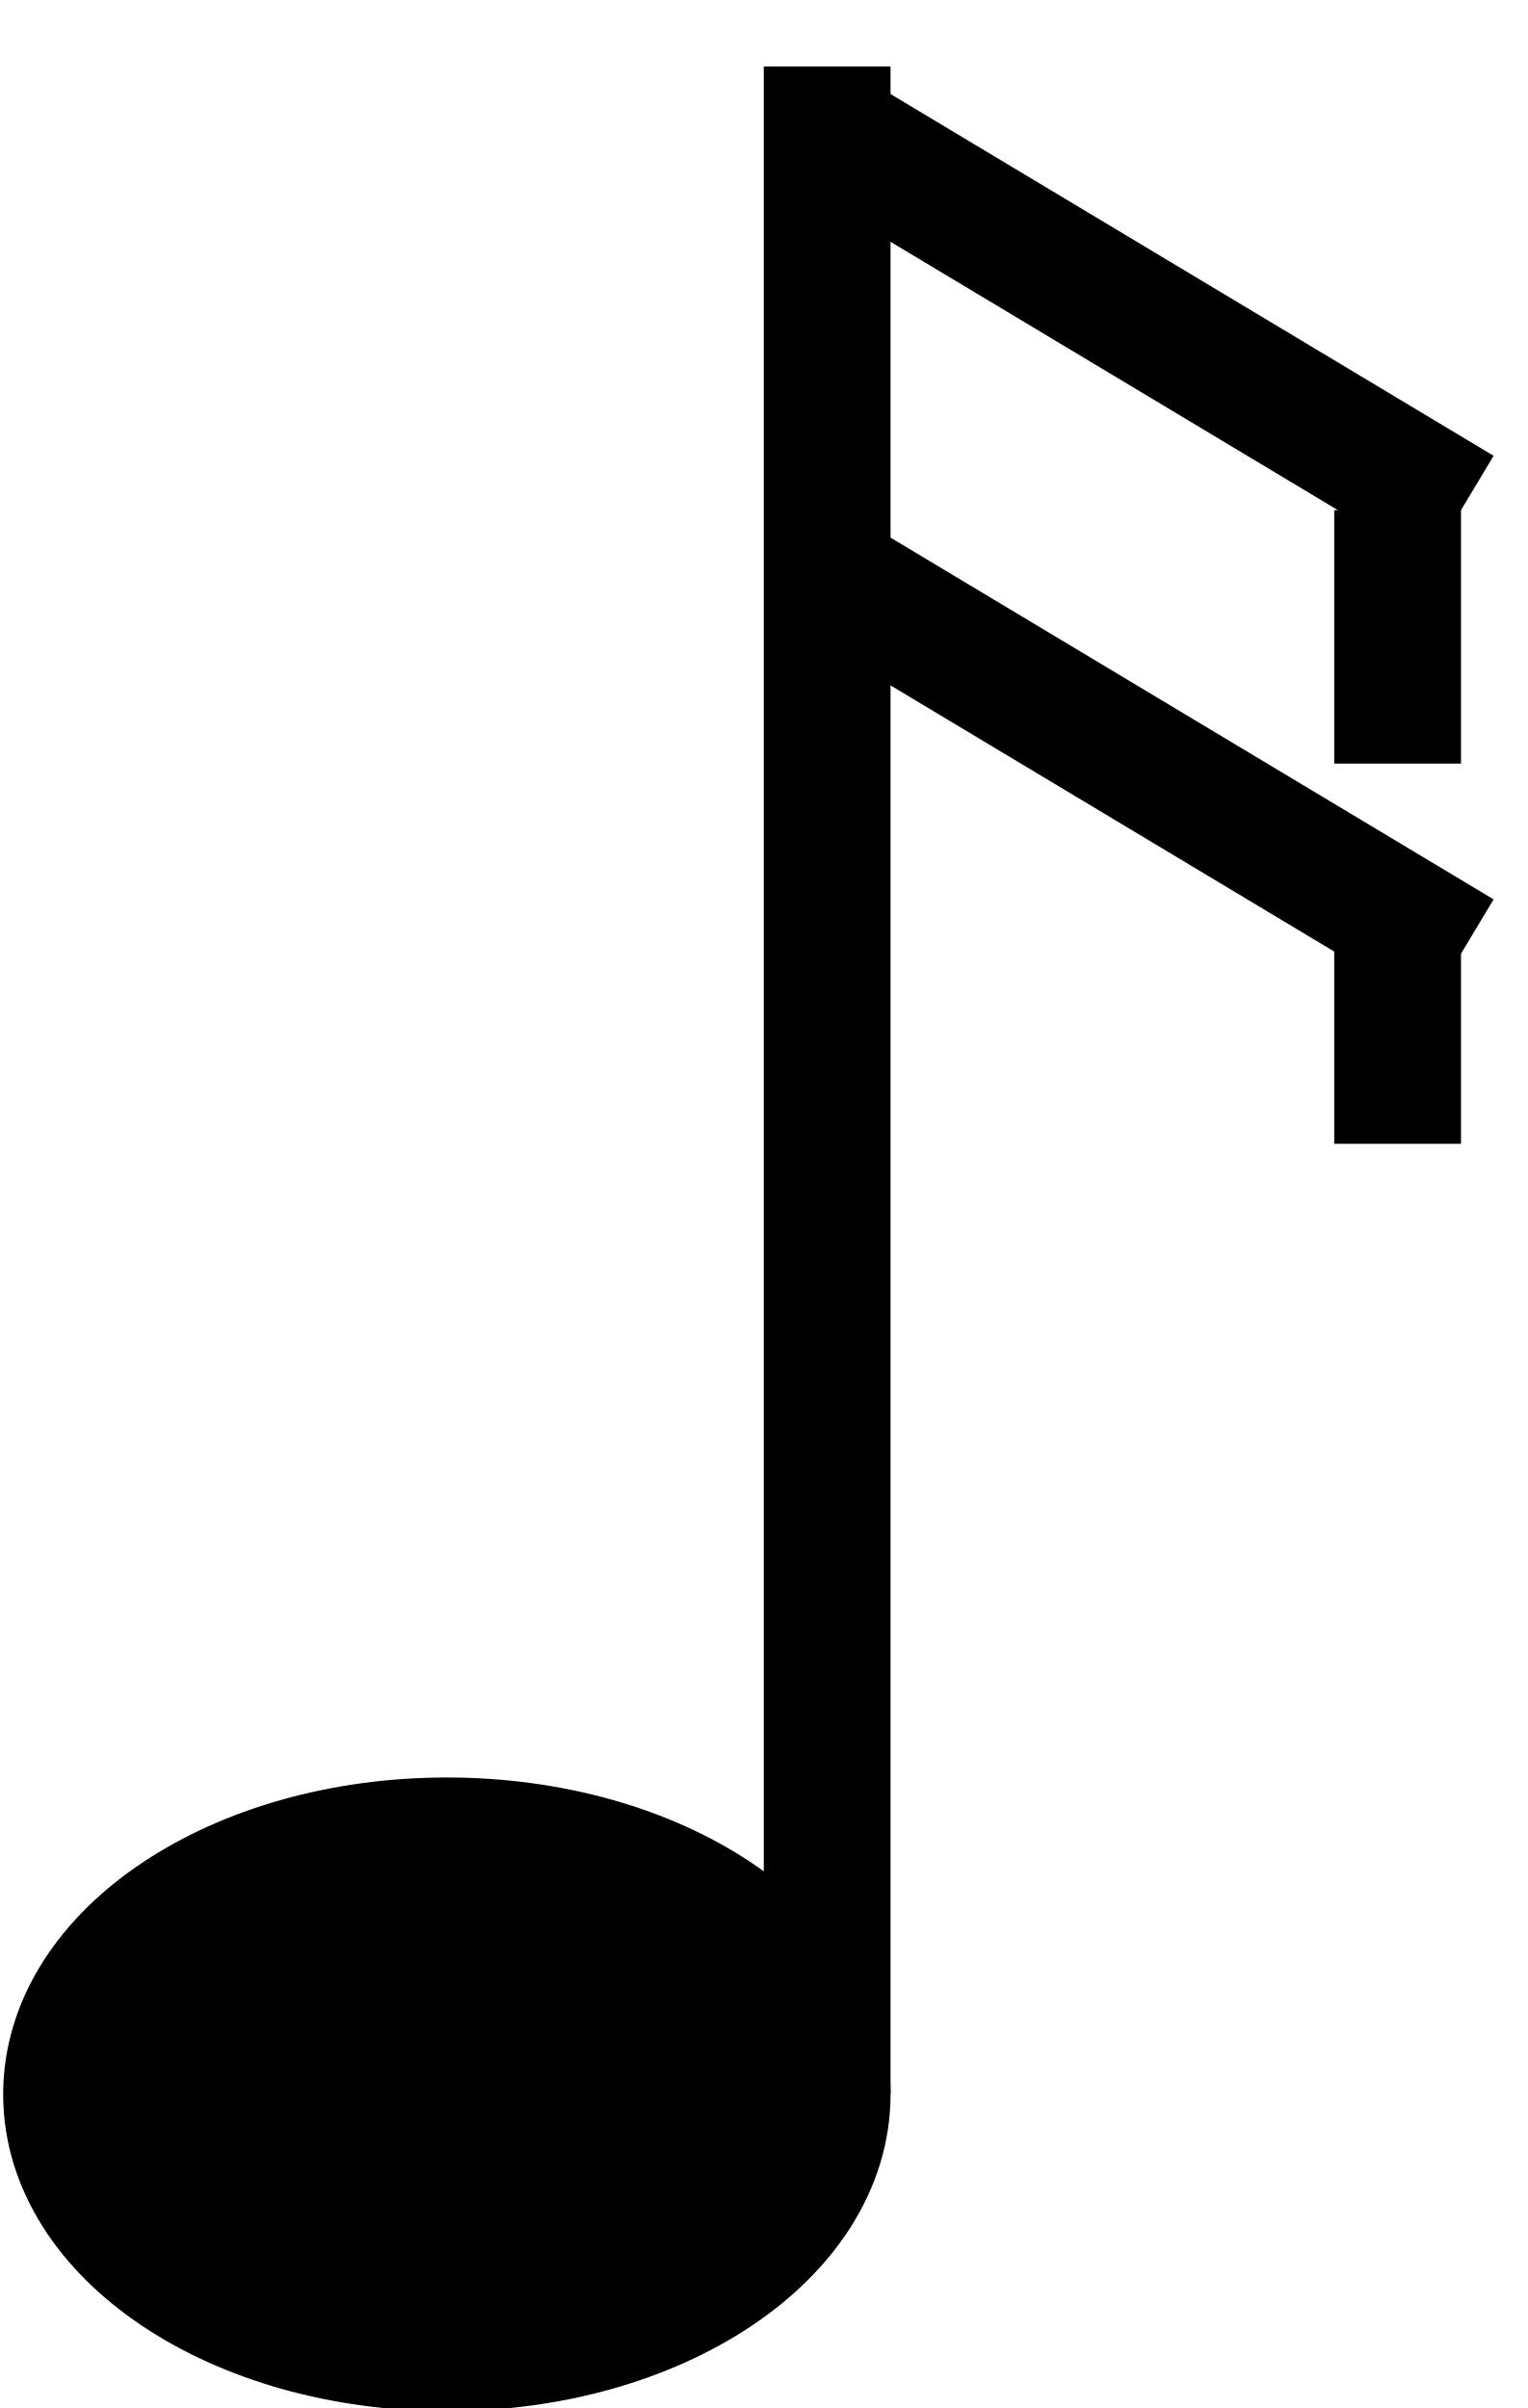
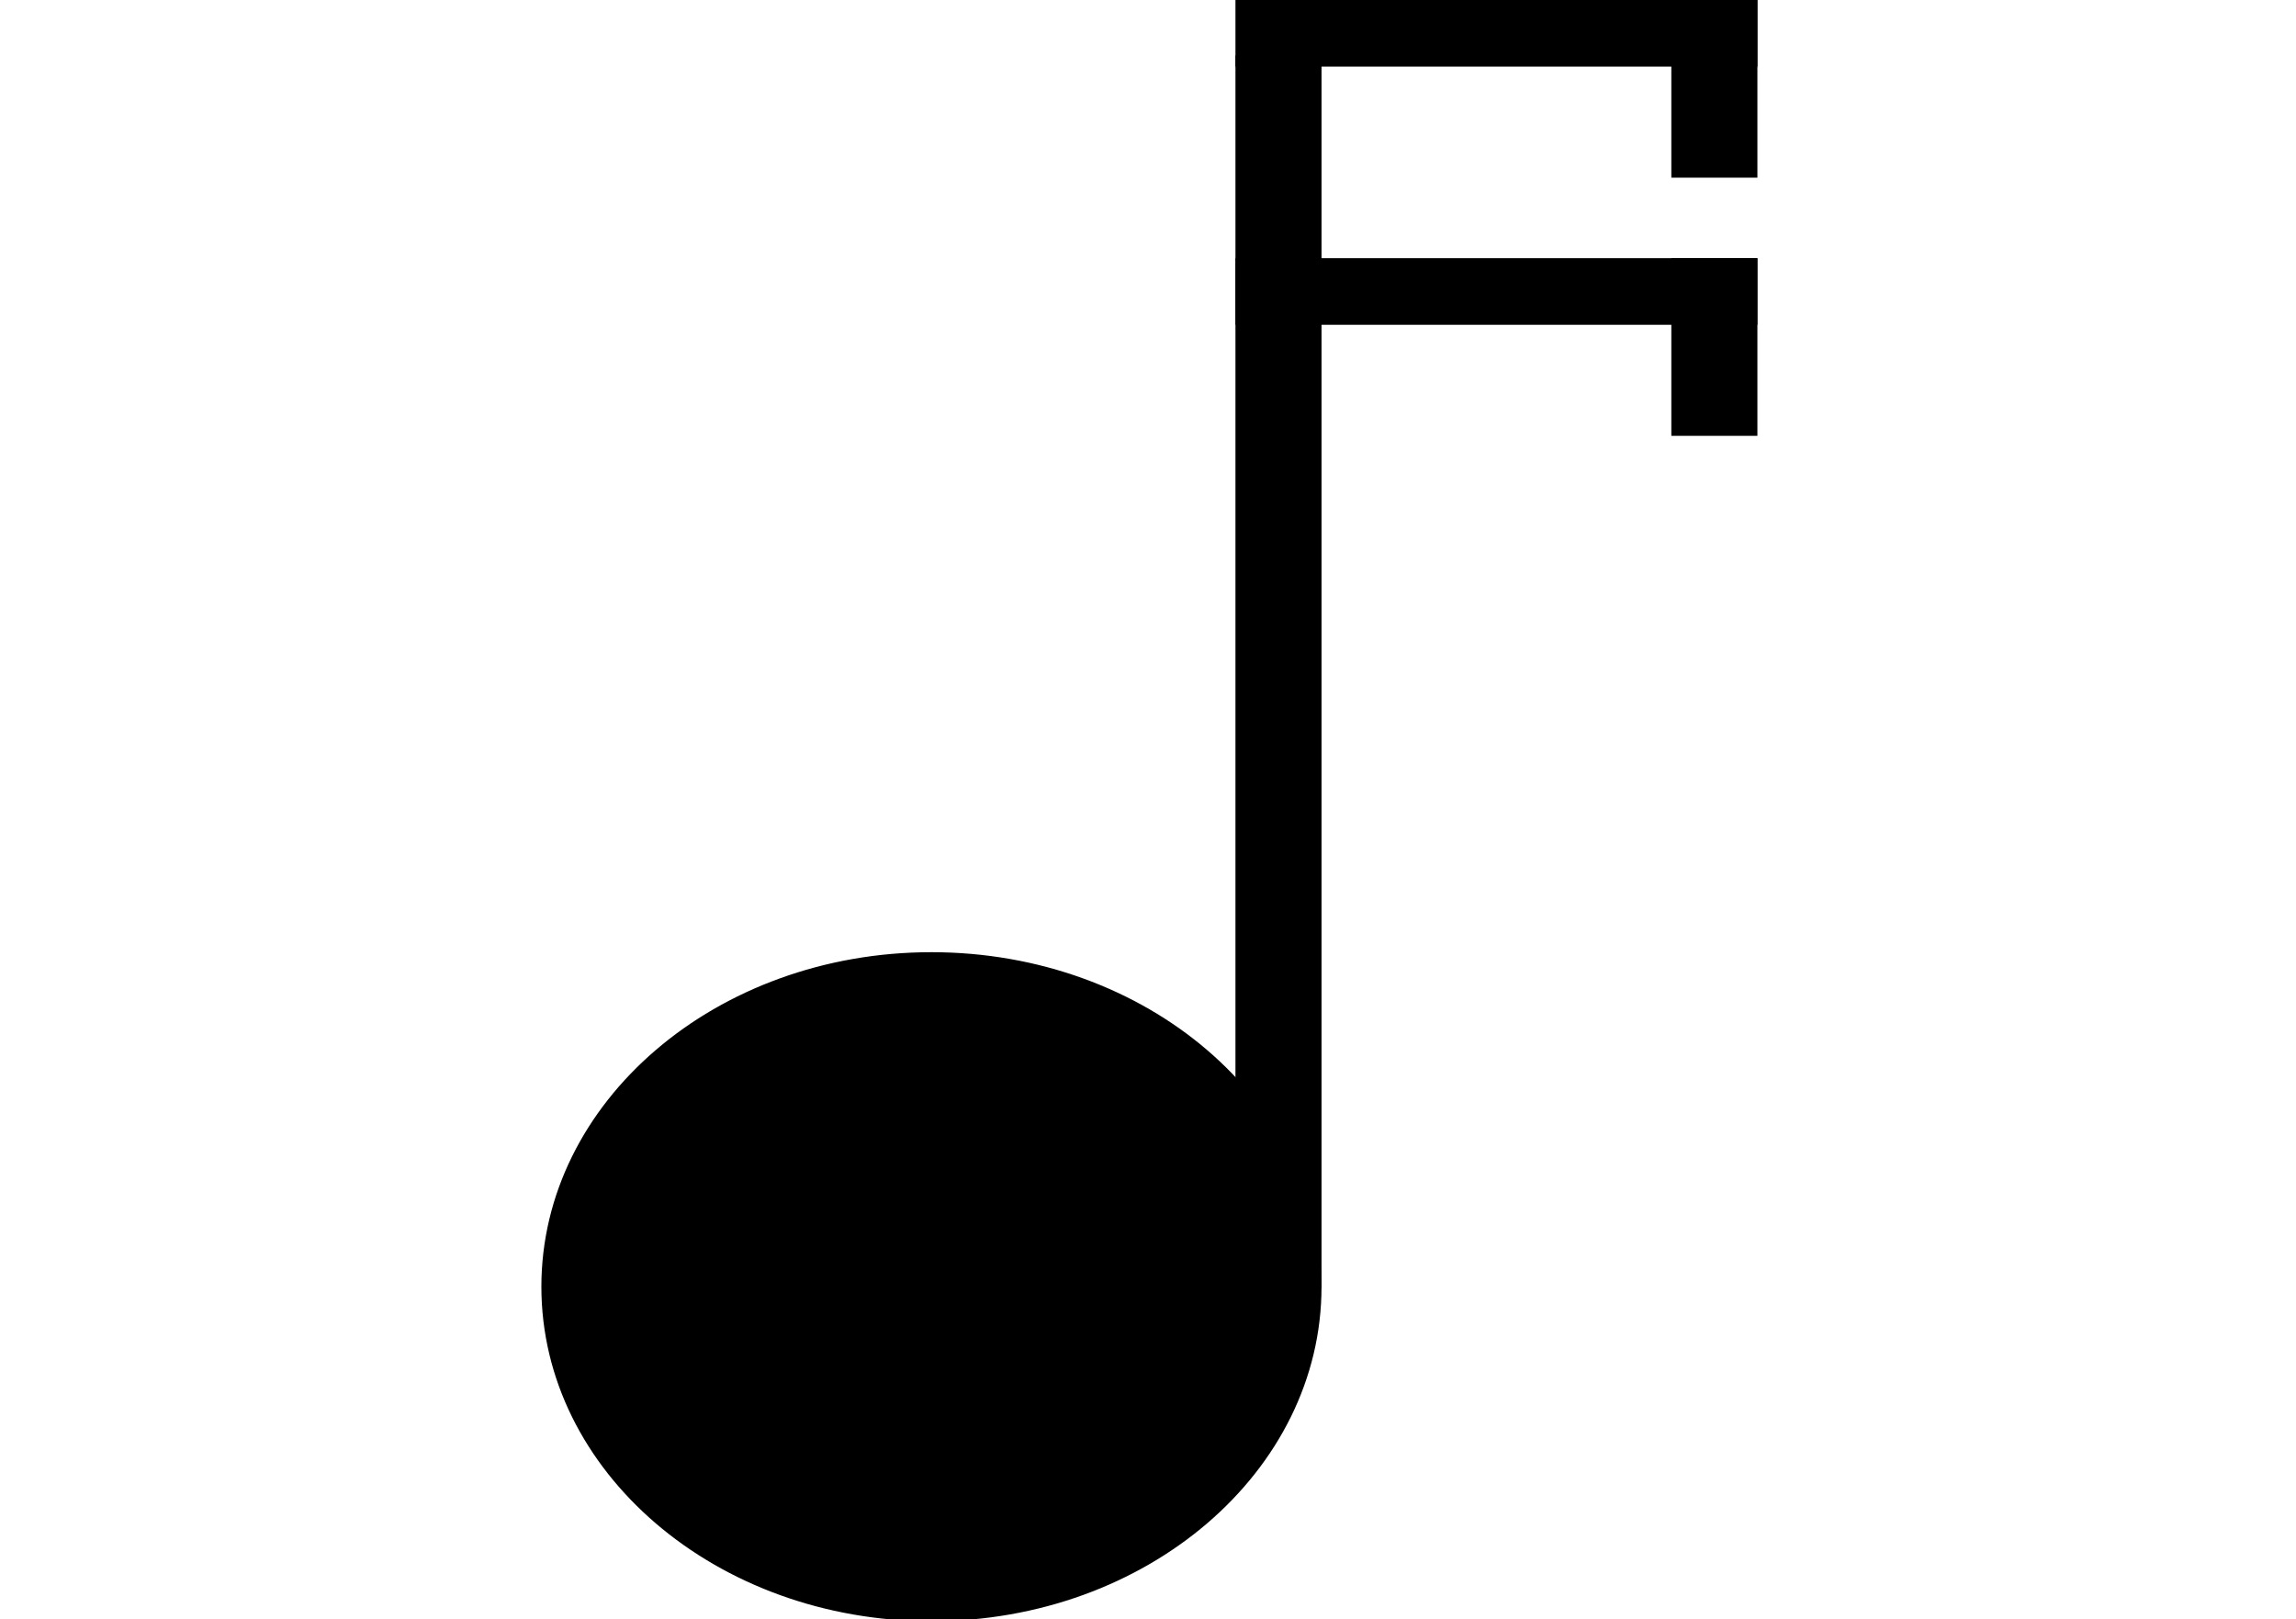
- <svg xmlns="http://www.w3.org/2000/svg" version="1.1" width="241px" height="380px" viewBox="-0.5 -0.5 241 380" content="&lt;mxfile host=&quot;Electron&quot; modified=&quot;2023-04-30T15:05:54.150Z&quot; agent=&quot;5.0 (Windows NT 10.0; Win64; x64) AppleWebKit/537.36 (KHTML, like Gecko) draw.io/14.5.1 Chrome/89.0.439.82 Electron/12.0.1 Safari/537.36&quot; etag=&quot;rb0Ju84kBdZedwZ-XdlB&quot; version=&quot;14.5.1&quot; type=&quot;device&quot;&gt;&lt;diagram id=&quot;_1GFWcWHk5RfhlX6THdc&quot; name=&quot;Page-1&quot;&gt;5Vddk5owFP01PtrhS4THLbqua512xul2ty9OJBGyDYSGILK/vkECQtSp1e7OTssDk3uSe5N7zr0T6JletJ0wkIRzChHpGRrc9sxRzzBsQxfvEigqwLIlEDAMK6gFLPALkqAm0QxDlHYWckoJx0kX9GkcI593MMAYzbvL1pR0d01AgA6AhQ/IIfoNQx5WqGMM9/gdwkFY76zbbjUTgXqxzCQNAaR5CzLHPdNjlPJqFG09RErual4qv9sTs83BGIr5OQ73s7W3GqWzl/UDLj7ZgQ0/O32jirIBJJMJy8PyomZARBFkC+NjHmKOFgnwy5lcyC2wkEdEWLoYppzRH8ijhLKdp6ntHjGzxoQcwyuPmlejhA6zkoluEONo24JklhNEI8RZIZbIWdOWjMuSM2sF8r2Aeo2FLfEciQFZM0ETek+rGEhmj7NM7Pti6ZKfc3+8hI9Z4a+Wq75+BssxvCnLVVgxjVGXWcEFKx7bxpMwtA+D2hyVqWuNVUjrCL+nRTrJPAcsQPz3RYRgp5UO9WnxPzhCf40xRADHm24DHtNE7vCFYnHiRn7L6cpvKaqmNGM+kk7tflHjWEoZuUqgipeDQLsKabI+q2hm2dQNvocOeU5XnuHMtcnU7ZtXFs0fic9oFkMEpetzFiULuY0MfLI63qnqgwtVHyhxdP1tVbfeUvX3LupgqIhxsapqoNdTNS+Ku2X0ZN1Mb6db/HWu8/HD1RfAP6Wq2qrNXXx1r6oX+Cures7H03+jqtpihtpiF/fq8G+pKsz953a1fP/PYo5/AQ==&lt;/diagram&gt;&lt;/mxfile&gt;">
+ <svg xmlns="http://www.w3.org/2000/svg" version="1.1" width="827px" height="583px" viewBox="-0.5 -0.5 827 583" content="&lt;mxfile host=&quot;Electron&quot; modified=&quot;2025-09-28T13:53:28.108Z&quot; agent=&quot;Mozilla/5.0 (Windows NT 10.0; Win64; x64) AppleWebKit/537.36 (KHTML, like Gecko) draw.io/22.0.3 Chrome/114.0.574.289 Electron/25.8.4 Safari/537.36&quot; etag=&quot;d207aq3tagGxeMbxoFk7&quot; version=&quot;22.0.3&quot; type=&quot;device&quot;&gt;&lt;diagram id=&quot;_1GFWcWHk5RfhlX6THdc&quot; name=&quot;Page-1&quot;&gt;3Zbfb4IwEMf/Gh6XAAWEV51zP2I248Oyx0ZO6CyU1DJwf/2qHALDxW3RJY4H0n6vvV4/vWtqkFFSTiTN4qkIgRu2GZYGuTZsO/Ac/d8Km0rwPLcSIsnCSrIaYc7eAUUT1ZyFsO4MVEJwxbKuuBBpCgvV0aiUougOWwreXTWjEfSE+YLyvvrMQhVXqm8PGv0WWBTjyq5PKkNC67G4kXVMQ1G0JDI2yEgKoapWUo6Ab9HVWKp5N19Y93FJSNV3JpSz+PV6Nn1cRXfByxNl/v2De4Ve3ijPcb8YrNrUAKTI0xC2TkyDDIuYKZhndLG1FvrEtRarhOuepZtLxvlIcCF3c4m5+7S+VlKsoLaEsKQ511EP+5uoIwKpoGxJuKkJiASU3OghaPVMjLlojocg87h1Mh4eDMWEiPaeGmi6gdx+wNA+zlB70fkKv+d3Ak5WgIWHhUgc0uNm+wfA2Y55JnLk8rPPcbpU62o/koyOc65sdP4R0xZEyx8cyMxzQXQvH+L+WsTEDPrV/qe3pHf5SD/X+gGkp0pT3W1eBjtb63VFxh8=&lt;/diagram&gt;&lt;/mxfile&gt;">
  <defs />
  <g>
-     <ellipse cx="70" cy="330" rx="60" ry="40" fill="#000000" stroke="#000000" stroke-width="20" pointer-events="all" />
-     <path d="M 130 10 L 130 330" fill="none" stroke="#000000" stroke-width="20" stroke-miterlimit="10" pointer-events="stroke" />
-     <path d="M 130 20 L 230 80" fill="none" stroke="#000000" stroke-width="20" stroke-miterlimit="10" pointer-events="stroke" />
-     <path d="M 220 120 L 220 80" fill="none" stroke="#000000" stroke-width="20" stroke-miterlimit="10" pointer-events="stroke" />
-     <path d="M 130 90 L 230 150" fill="none" stroke="#000000" stroke-width="20" stroke-miterlimit="10" pointer-events="stroke" />
-     <path d="M 220 180 L 220 140" fill="none" stroke="#000000" stroke-width="20" stroke-miterlimit="10" pointer-events="stroke" />
+     <rect x="602" y="0" width="30" height="63" fill="#000000" stroke="rgb(0, 0, 0)" pointer-events="all" />
+     <ellipse cx="335" cy="463" rx="140" ry="120" fill="#000000" stroke="rgb(0, 0, 0)" pointer-events="all" />
+     <rect x="445" y="20" width="30" height="443" fill="#000000" stroke="rgb(0, 0, 0)" pointer-events="all" />
+     <rect x="445" y="0" width="187" height="23" fill="#000000" stroke="rgb(0, 0, 0)" pointer-events="all" />
+     <rect x="602" y="93" width="30" height="63" fill="#000000" stroke="rgb(0, 0, 0)" pointer-events="all" />
+     <rect x="445" y="93" width="187" height="23" fill="#000000" stroke="rgb(0, 0, 0)" pointer-events="all" />
  </g>
</svg>
